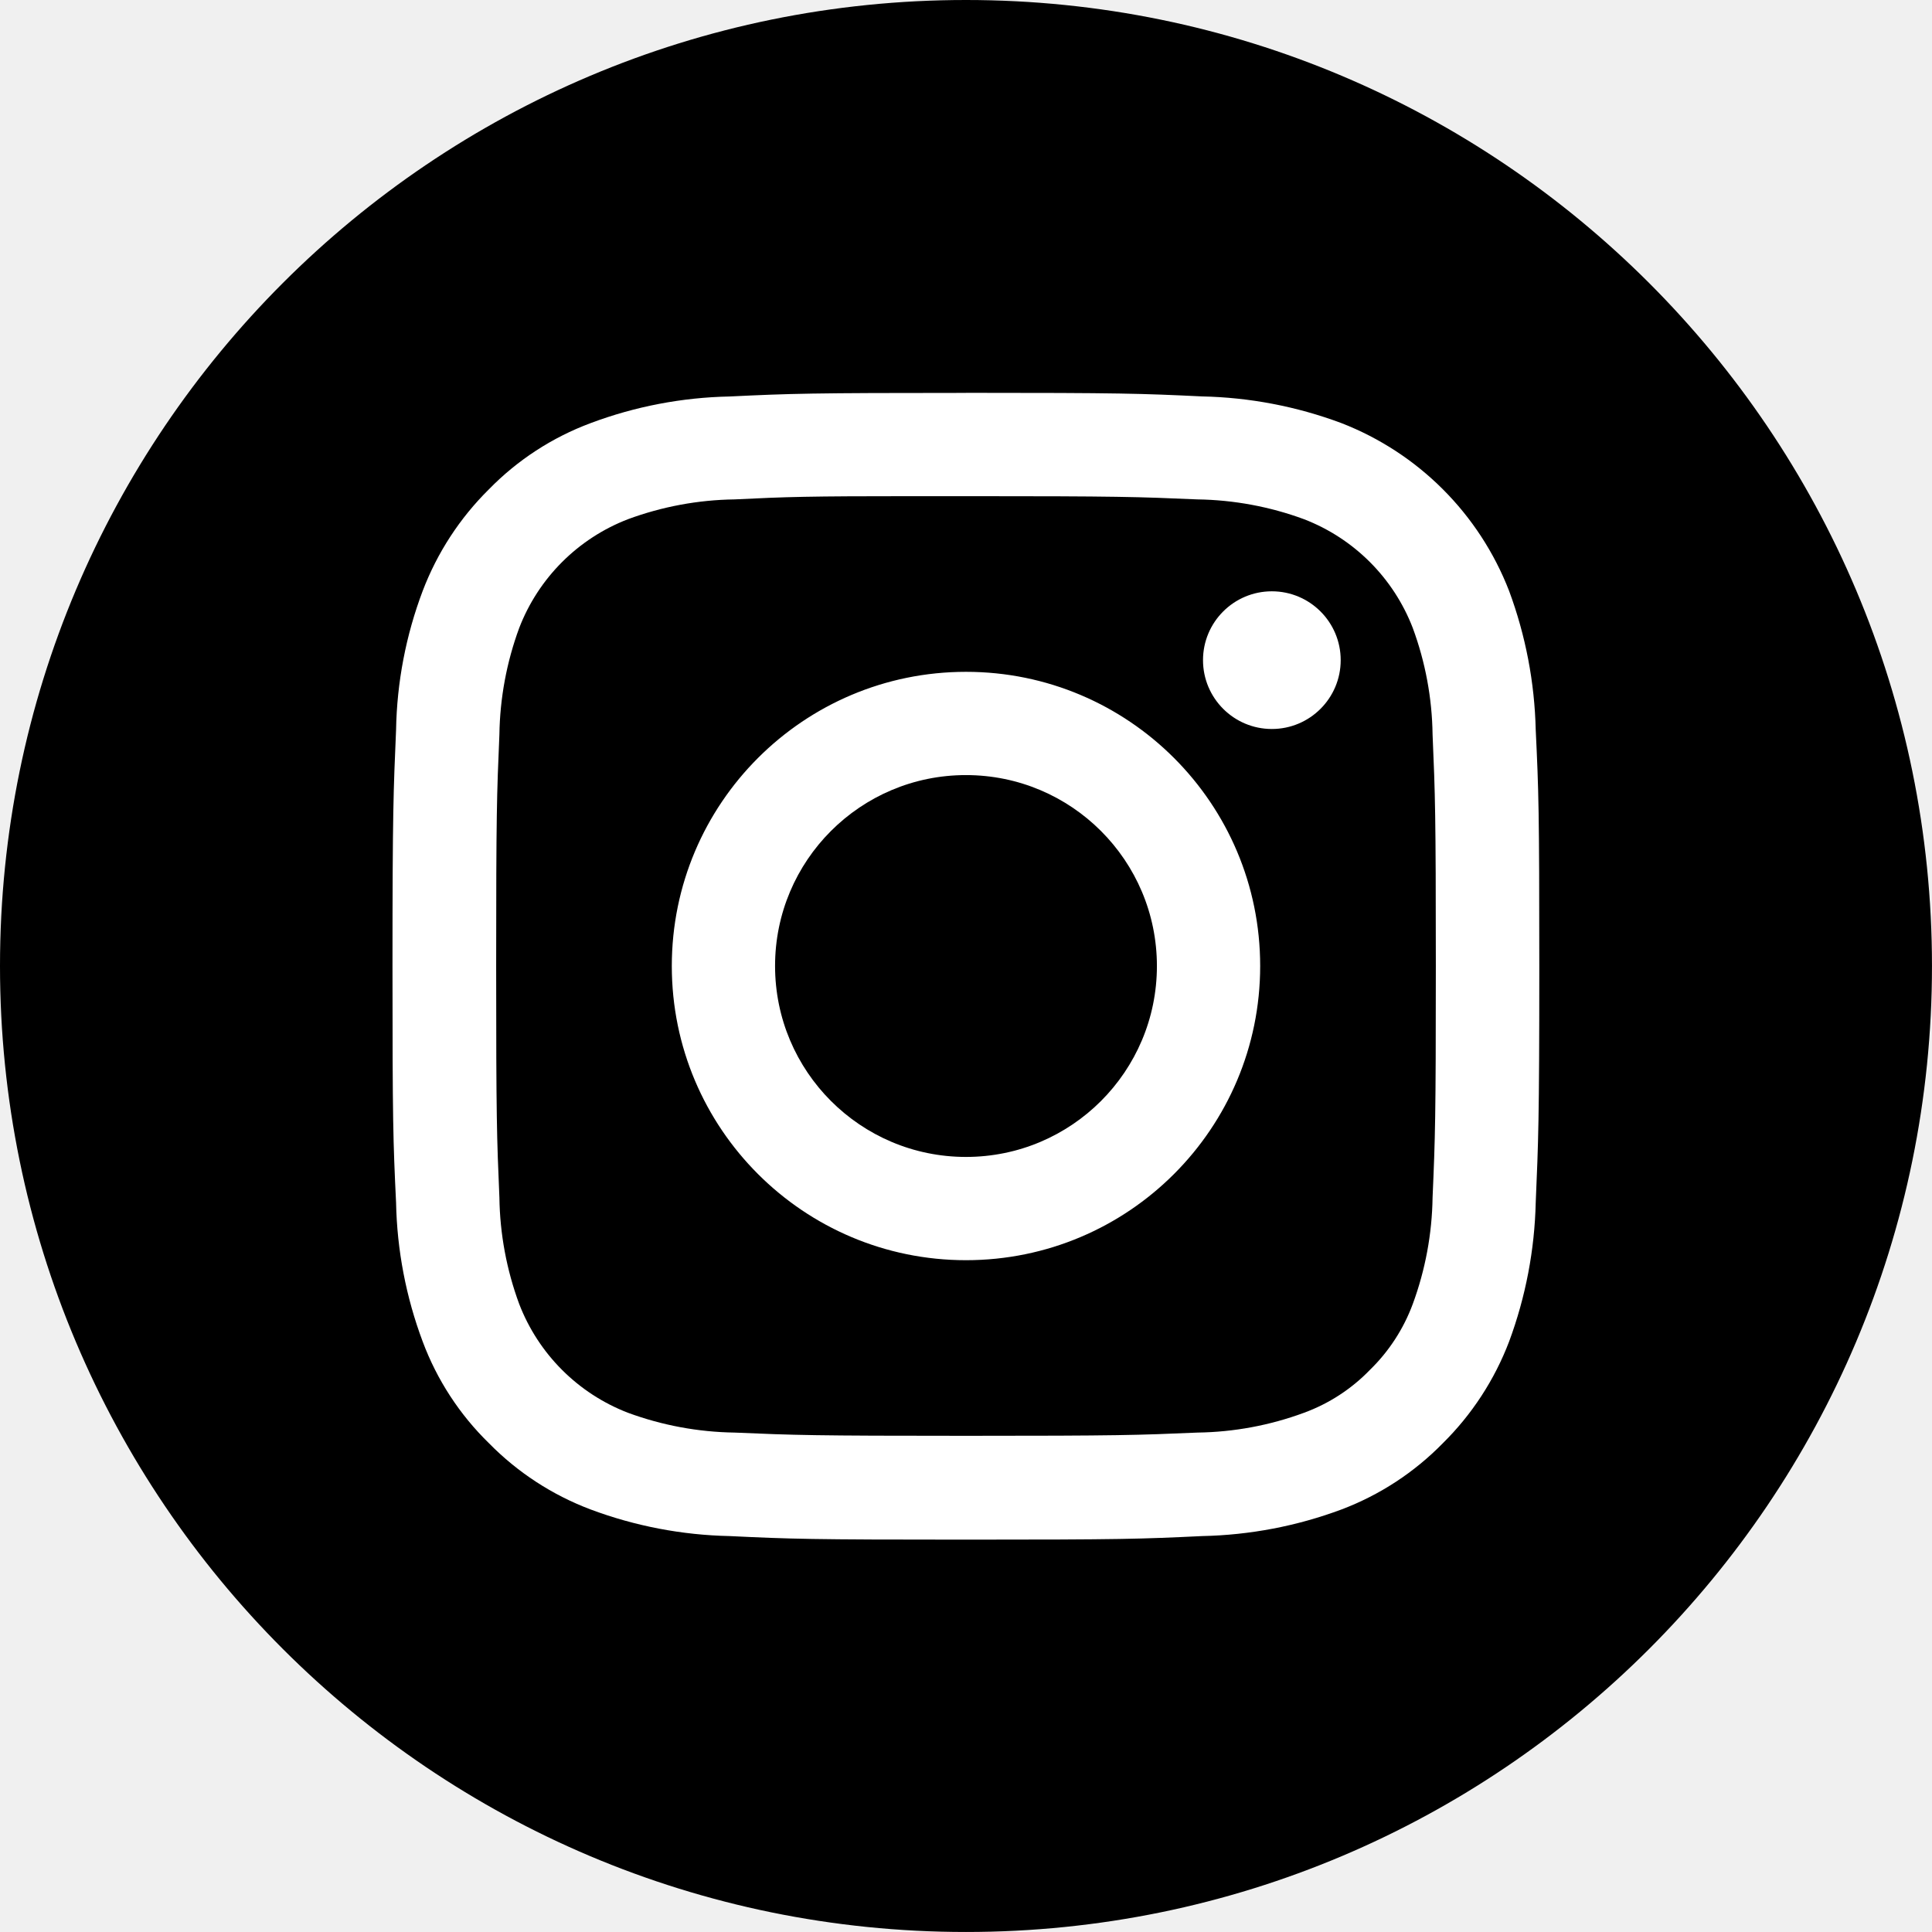
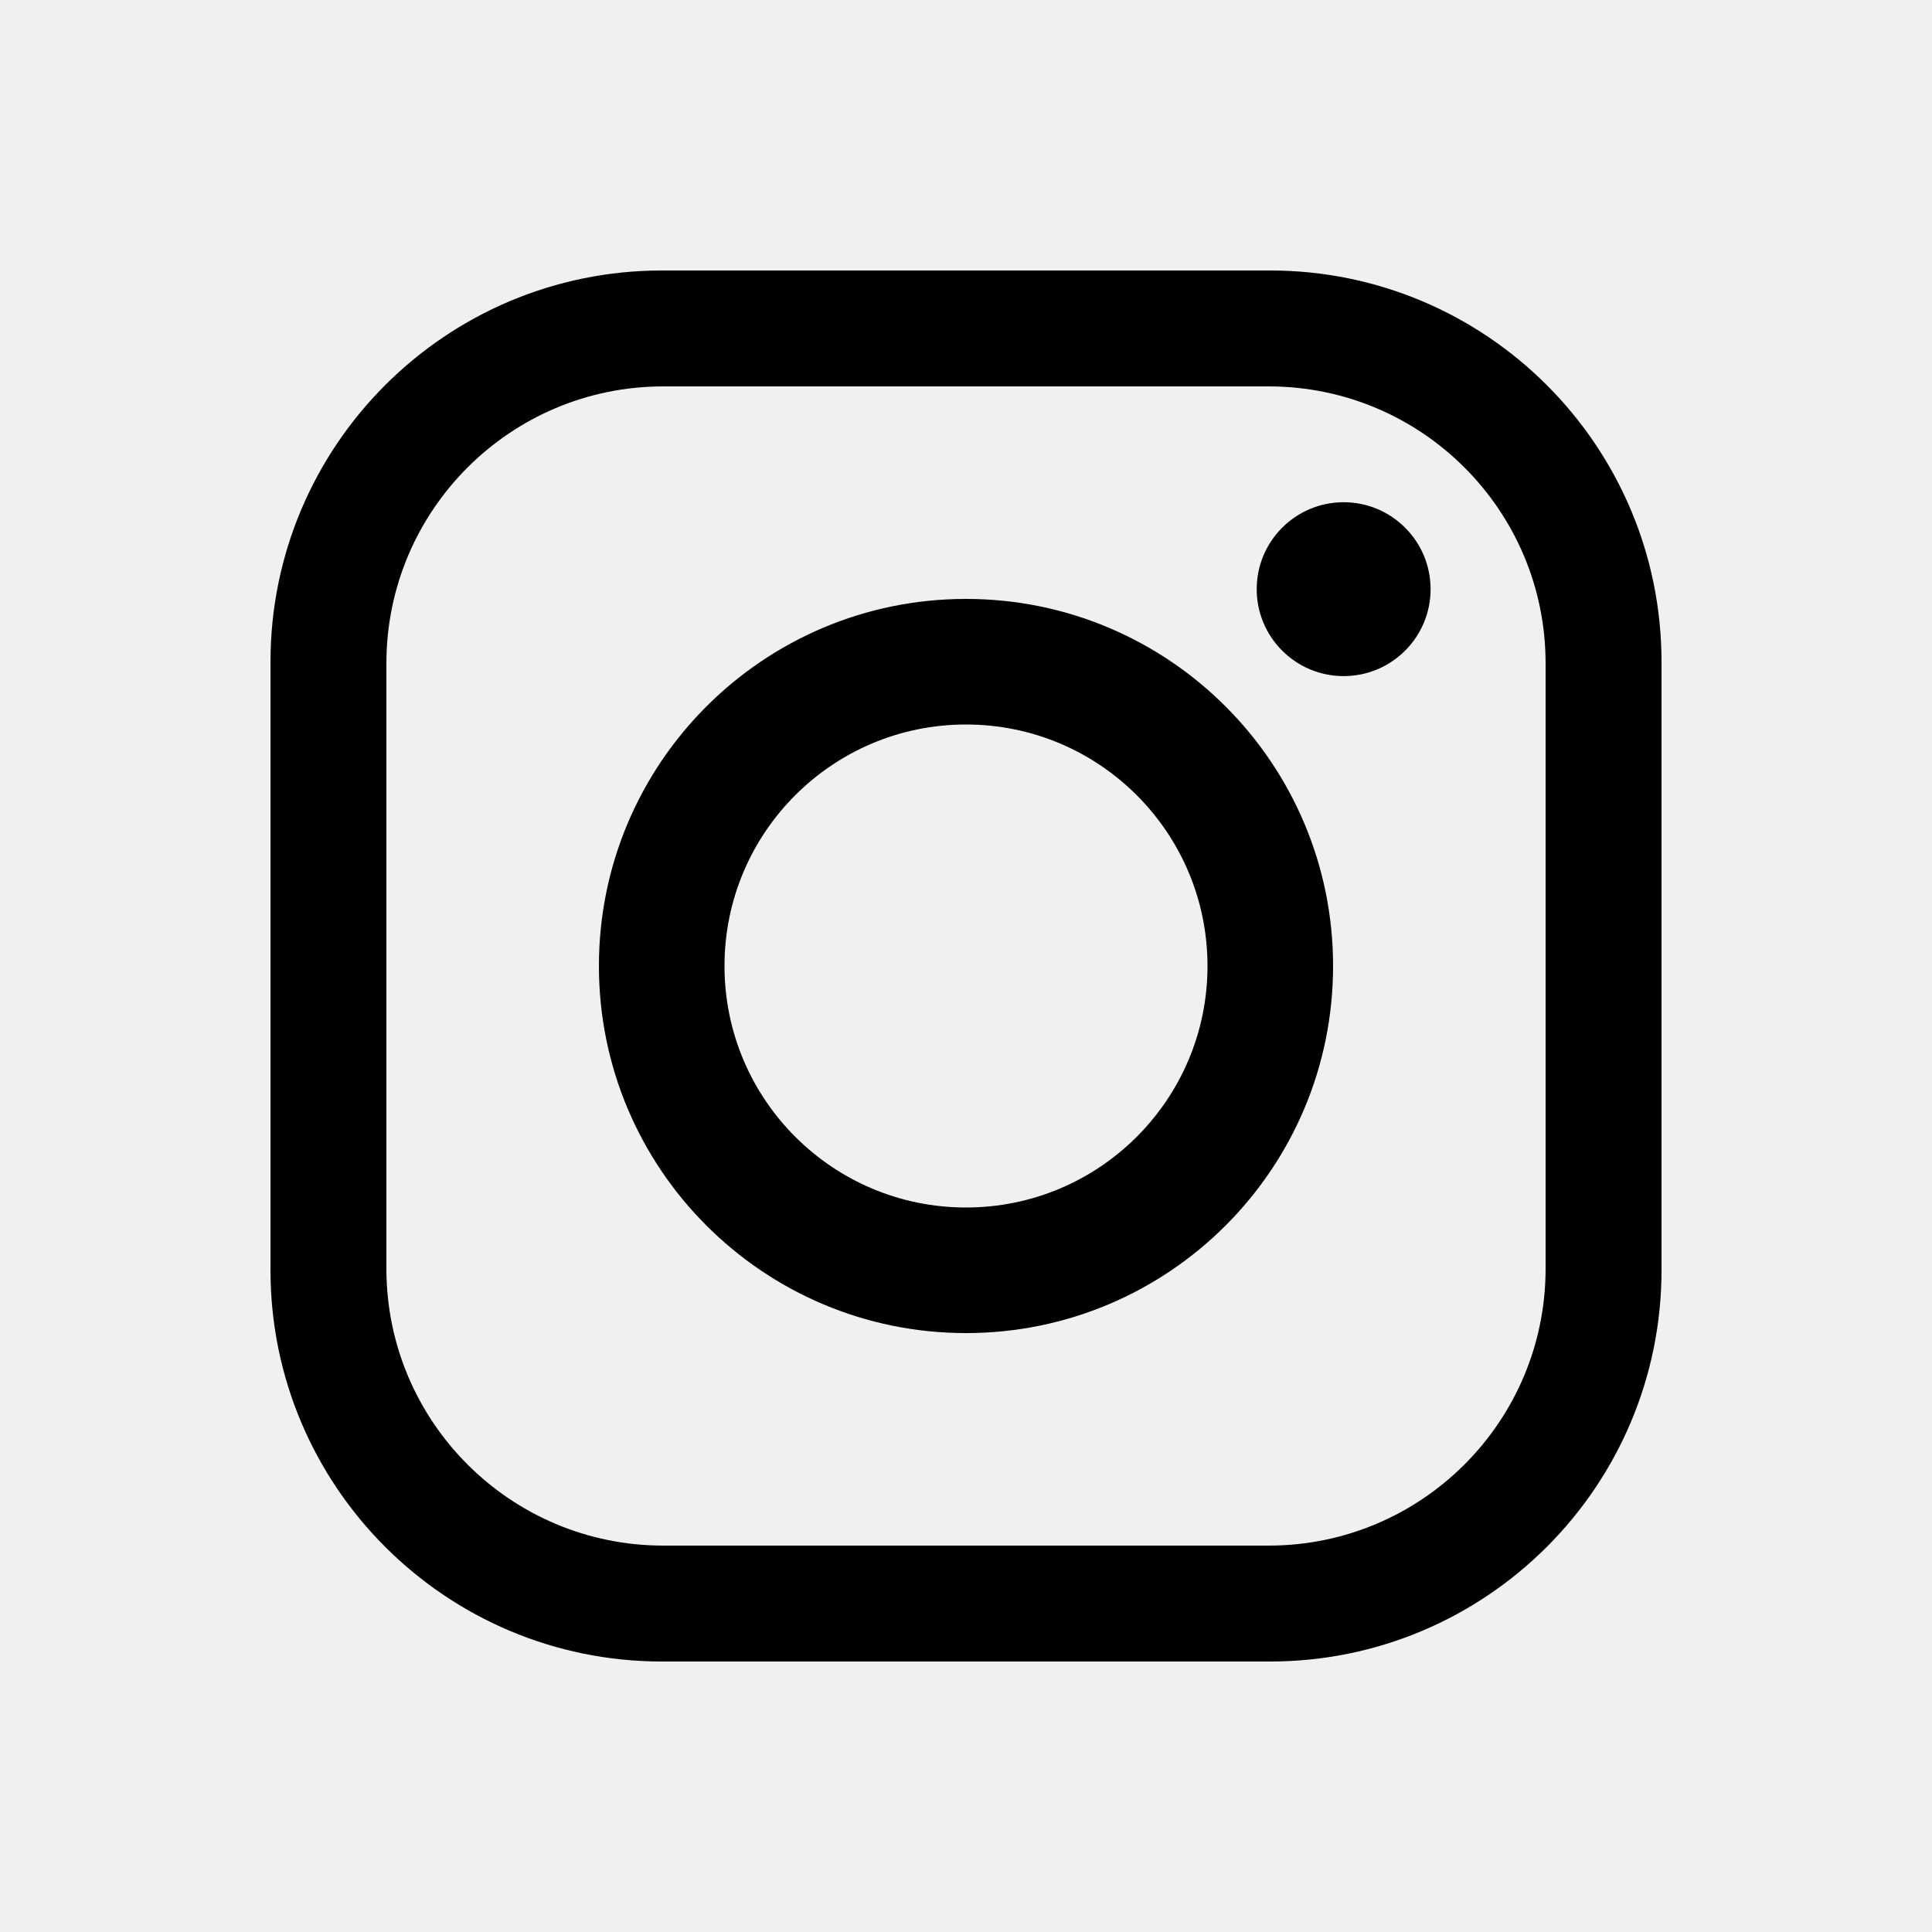
- <svg xmlns="http://www.w3.org/2000/svg" viewBox="0 0 84.193 84.193">
-   <defs>
-     <style>
-       .cls-1 {
-         fill: #fff;
-       }
-     </style>
-   </defs>
-   <g id="instagram" transform="translate(-2.5 -2.5)">
-     <circle id="Ellipse_2" data-name="Ellipse 2" cx="42.096" cy="42.096" r="42.096" transform="translate(2.5 2.5)" />
-     <path id="Path_6" data-name="Path 6" class="cls-1" d="M148.389,123.5c-6.778,0-7.641.028-10.3.156a18.282,18.282,0,0,0-6.056,1.16A12.092,12.092,0,0,0,127.6,127.7a12.464,12.464,0,0,0-2.887,4.429,18,18,0,0,0-1.16,6.056c-.113,2.66-.156,3.509-.156,10.3s.028,7.627.156,10.3a18.282,18.282,0,0,0,1.16,6.056,12.092,12.092,0,0,0,2.887,4.429,12.275,12.275,0,0,0,4.429,2.887,18.36,18.36,0,0,0,6.056,1.16c2.66.127,3.509.156,10.3.156s7.627-.028,10.3-.156a18.453,18.453,0,0,0,6.07-1.16,12.225,12.225,0,0,0,4.415-2.887,12.464,12.464,0,0,0,2.887-4.429,18.652,18.652,0,0,0,1.16-6.056c.113-2.66.156-3.509.156-10.3s-.028-7.627-.156-10.3a18.652,18.652,0,0,0-1.16-6.056,12.813,12.813,0,0,0-7.316-7.316,18.453,18.453,0,0,0-6.07-1.16c-2.66-.127-3.509-.156-10.287-.156Zm-2.236,4.5h2.236c6.665,0,7.457.028,10.089.141a14.019,14.019,0,0,1,4.641.863,8.263,8.263,0,0,1,4.74,4.74,13.934,13.934,0,0,1,.863,4.641c.113,2.632.142,3.424.142,10.089s-.028,7.457-.142,10.089a14.019,14.019,0,0,1-.863,4.641,7.766,7.766,0,0,1-1.868,2.872,7.654,7.654,0,0,1-2.872,1.868,13.934,13.934,0,0,1-4.641.863c-2.632.113-3.424.141-10.089.141s-7.457-.028-10.089-.141a14.02,14.02,0,0,1-4.641-.863,8.263,8.263,0,0,1-4.74-4.74,13.934,13.934,0,0,1-.863-4.641c-.113-2.632-.141-3.424-.141-10.089s.028-7.457.141-10.089a14.02,14.02,0,0,1,.863-4.641,8.263,8.263,0,0,1,4.74-4.74,13.934,13.934,0,0,1,4.641-.863c2.306-.113,3.2-.141,7.853-.141Zm15.565,4.146a3,3,0,1,0,3,3,3,3,0,0,0-3-3Zm-13.329,3.509a12.82,12.82,0,1,0,12.82,12.82,12.818,12.818,0,0,0-12.82-12.82Zm0,4.5a8.32,8.32,0,1,1-8.32,8.32A8.316,8.316,0,0,1,148.389,140.155Z" transform="translate(-103.793 -103.878)" />
+ <svg xmlns="http://www.w3.org/2000/svg" viewBox="0 0 1000 1000">
+   <g id="Layer_4" data-name="Layer 4">
+     <path d="M657.35,140H342.65C230.73,140,140,230.73,140,342.65v314.7C140,769.27,230.73,860,342.65,860h314.7C769.27,860,860,769.27,860,657.35V342.65C860,230.73,769.27,140,657.35,140ZM800,656.64A143.35,143.35,0,0,1,656.64,800H343.36A143.35,143.35,0,0,1,200,656.64V343.36A143.35,143.35,0,0,1,343.36,200H656.64A143.35,143.35,0,0,1,800,343.36Z" />
+     <path d="M500,310c-104.93,0-190,85.07-190,190s85.07,190,190,190,190-85.07,190-190S604.93,310,500,310Zm0,315A125,125,0,1,1,625,500,125,125,0,0,1,500,625Z" />
+     <circle cx="695.47" cy="304.95" r="45" />
  </g>
</svg>
